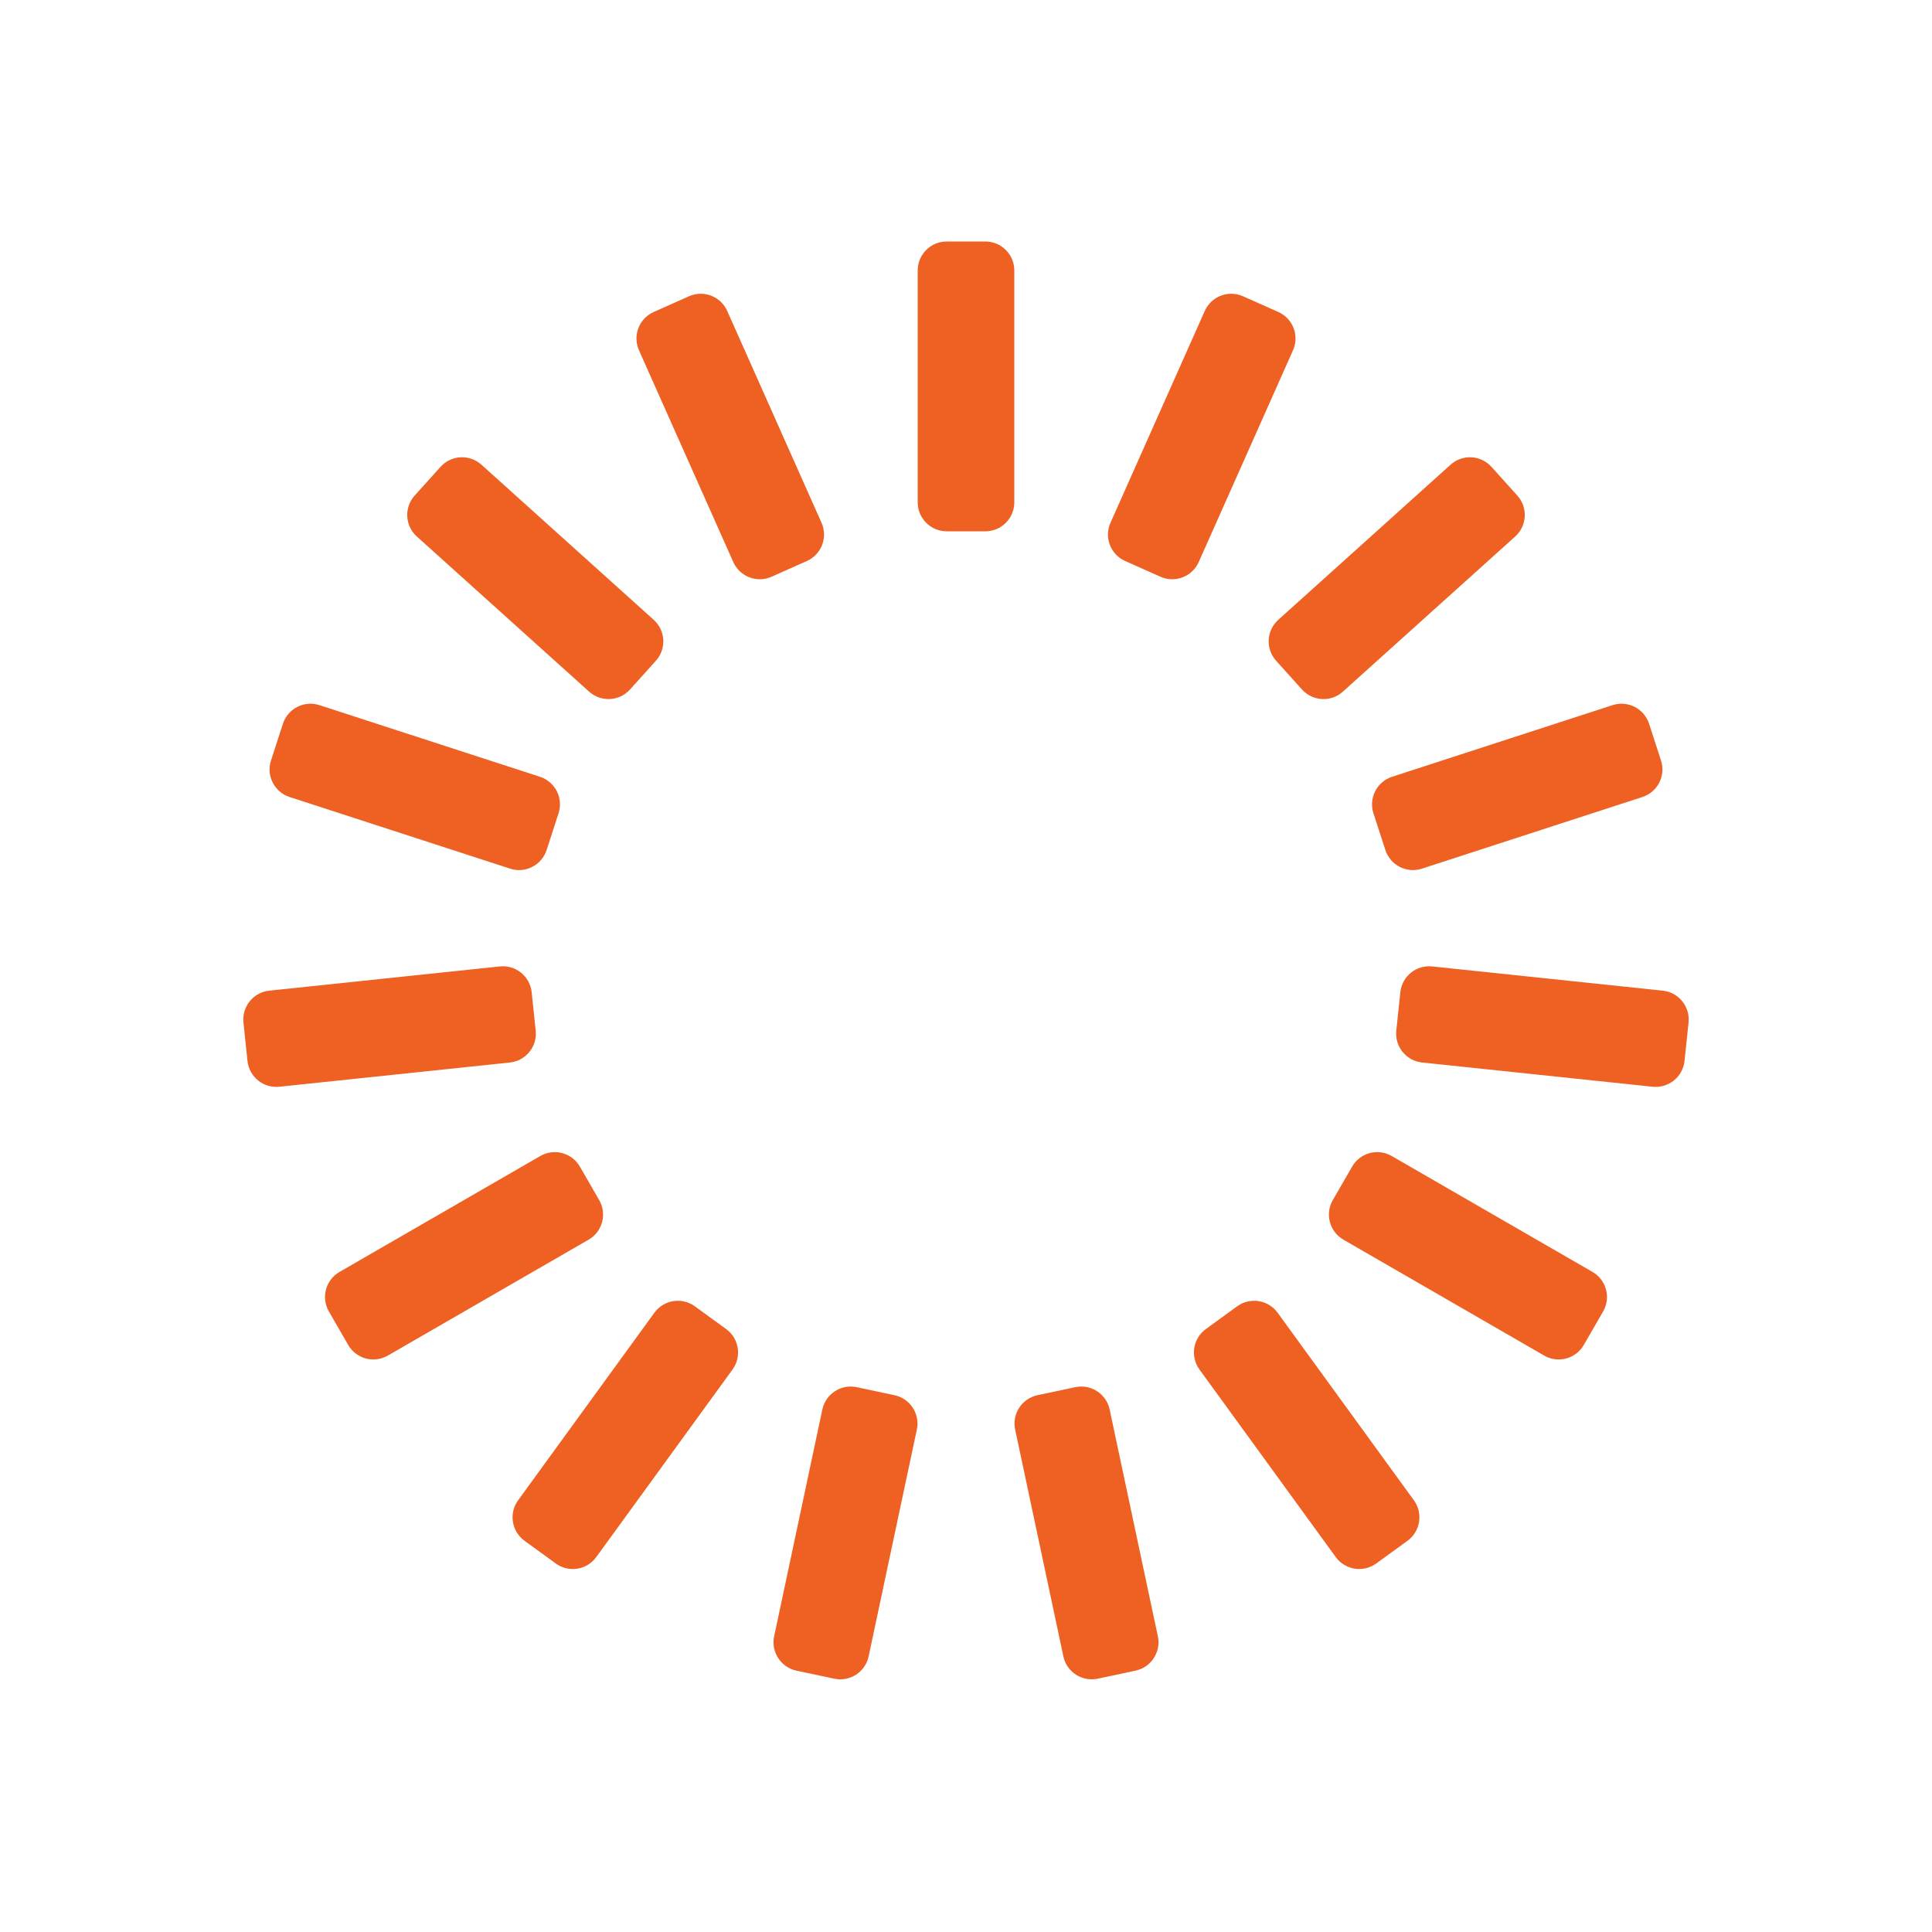
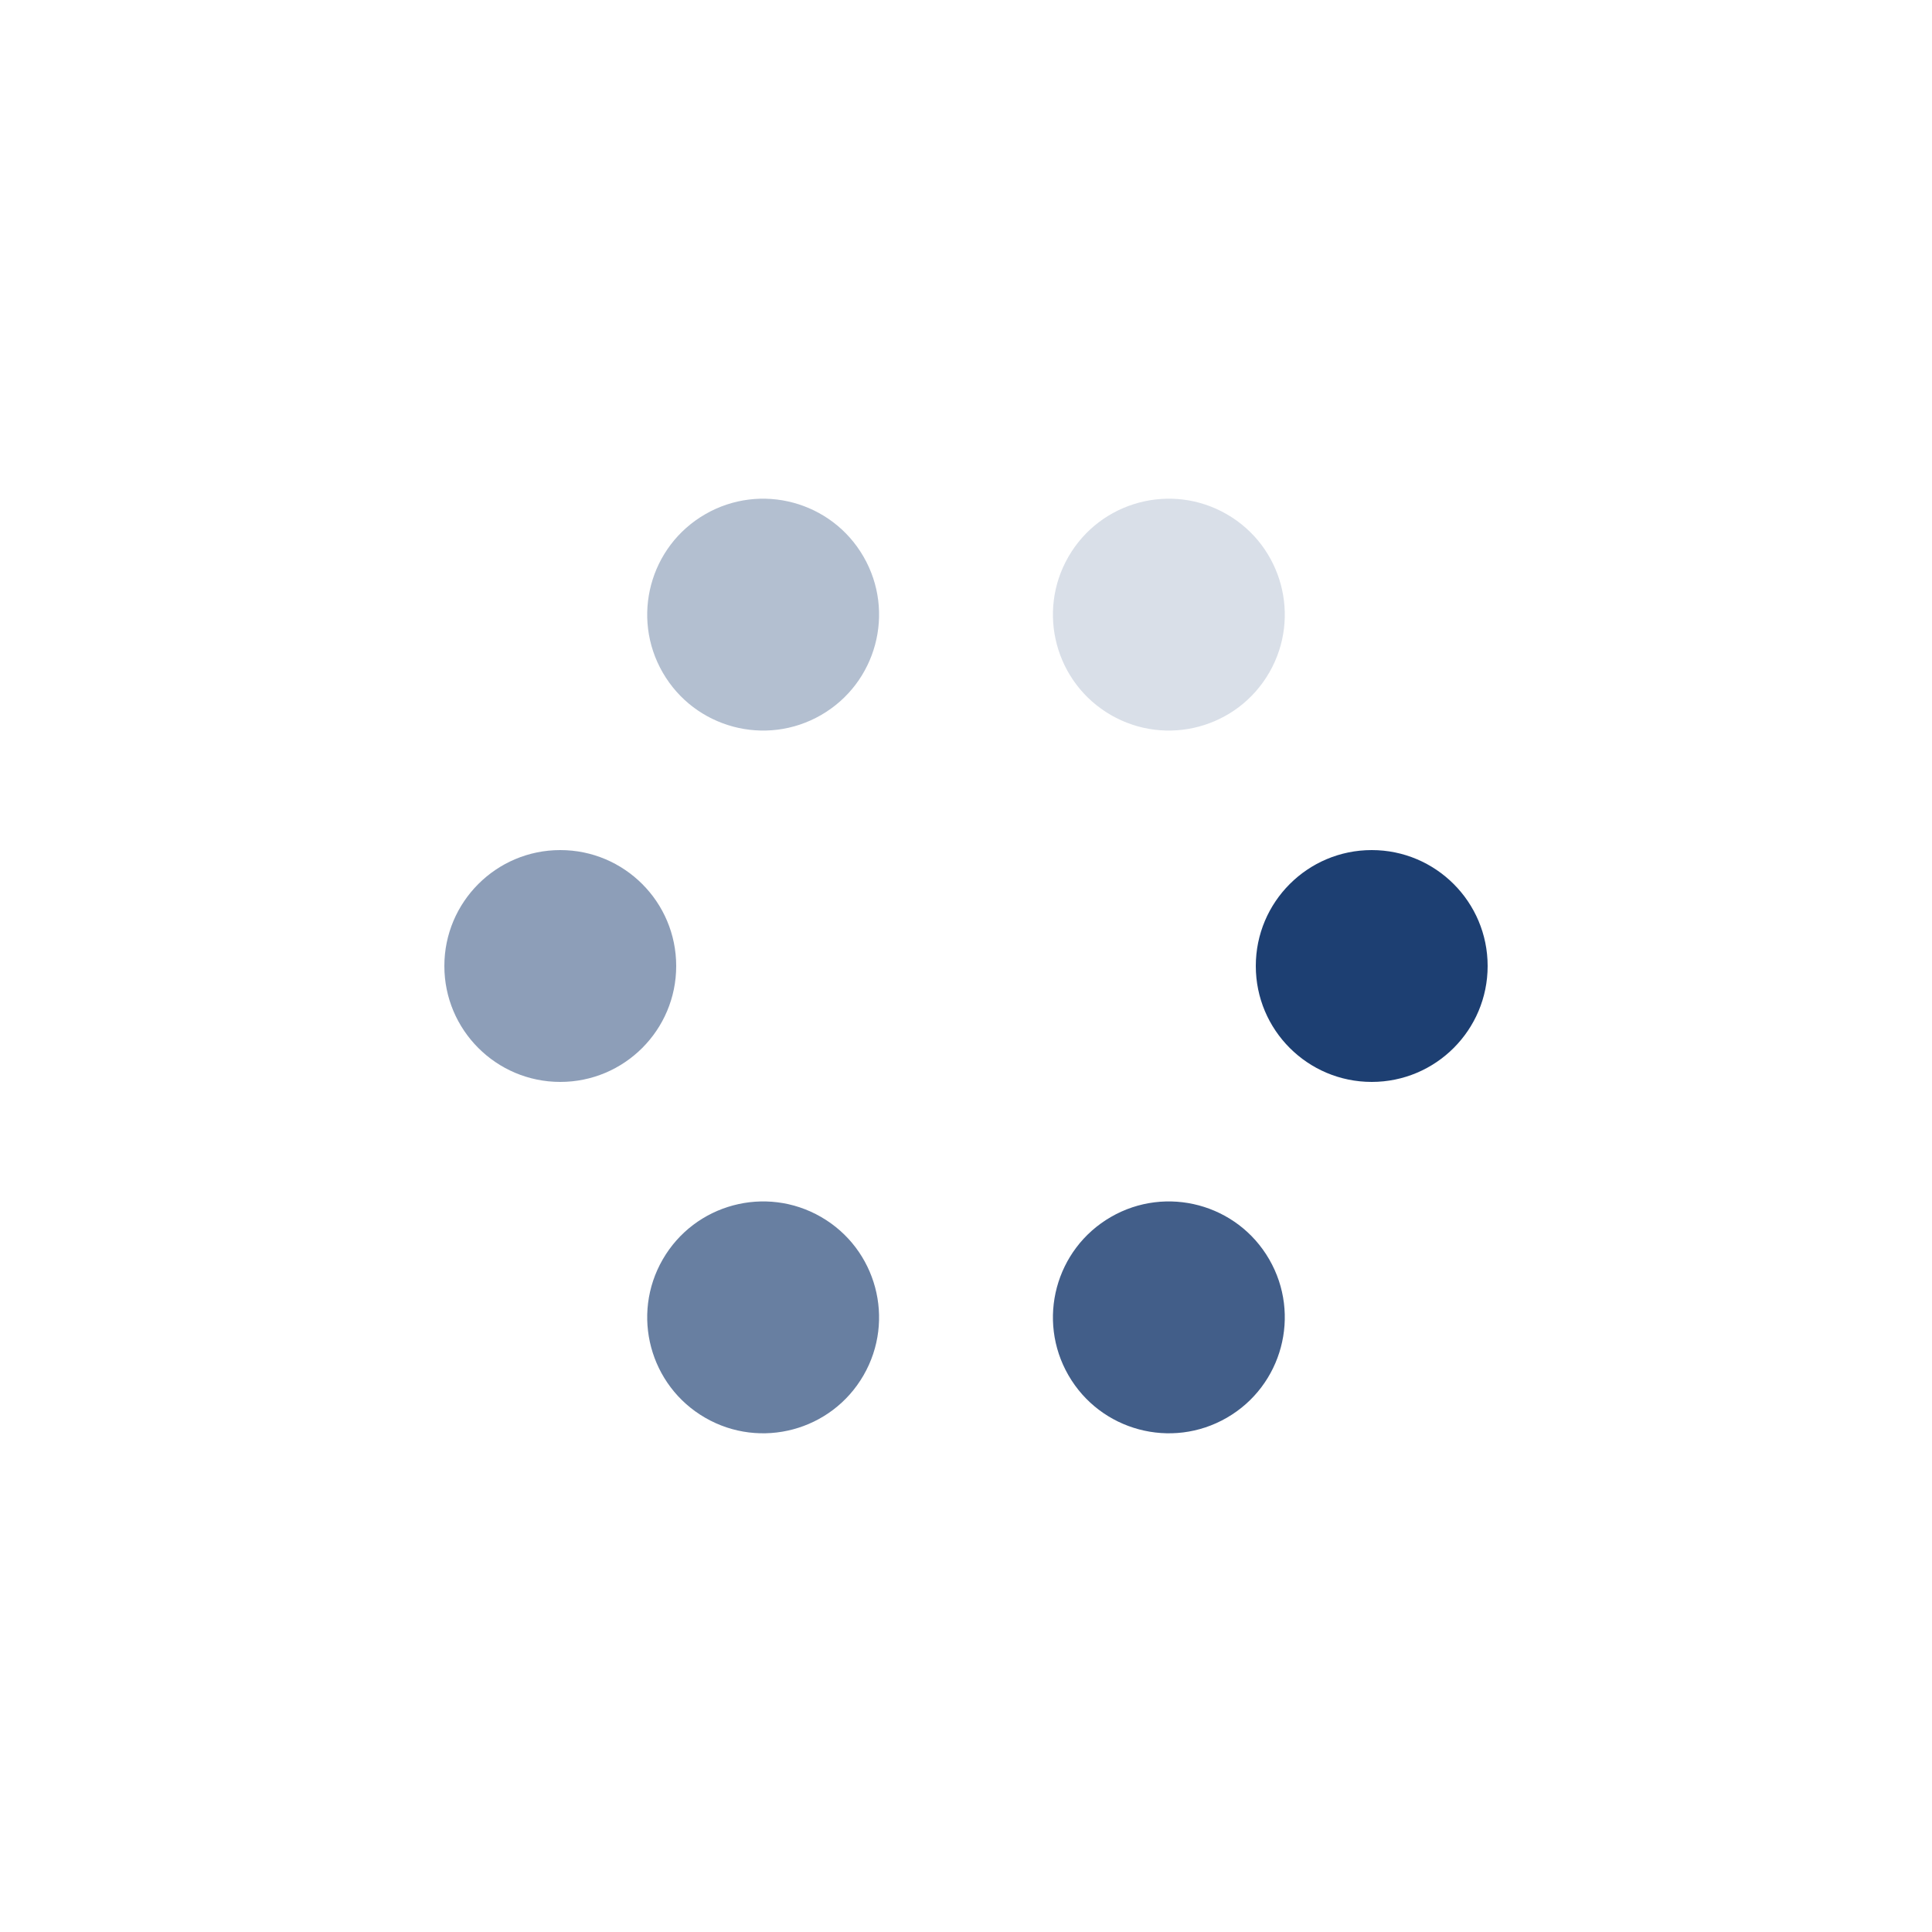
- <svg xmlns="http://www.w3.org/2000/svg" style="margin:auto;background:transparent;display:block;" width="200px" height="200px" viewBox="0 0 100 100" preserveAspectRatio="xMidYMid">
-   <g transform="rotate(0 50 50)">
-     <rect x="47.5" y="12.5" rx="1.5" ry="1.5" width="5" height="15" fill="#ee6123">
-       <animate attributeName="opacity" values="1;0" keyTimes="0;1" dur="1s" begin="-0.933s" repeatCount="indefinite" />
-     </rect>
+ <svg xmlns="http://www.w3.org/2000/svg" style="margin: auto; background: none; display: block; shape-rendering: auto;" width="200px" height="200px" viewBox="0 0 100 100" preserveAspectRatio="xMidYMid">
+   <g transform="translate(71,50)">
+     <g transform="rotate(0)">
+       <circle cx="0" cy="0" r="6" fill="#1d3f72" fill-opacity="1">
+         <animateTransform attributeName="transform" type="scale" begin="-0.833s" values="1.12 1;1 1" keyTimes="0;1" dur="1s" repeatCount="indefinite" />
+         <animate attributeName="fill-opacity" keyTimes="0;1" dur="1s" repeatCount="indefinite" values="1;0" begin="-0.833s" />
+       </circle>
+     </g>
  </g>
-   <g transform="rotate(24 50 50)">
-     <rect x="47.5" y="12.5" rx="1.5" ry="1.5" width="5" height="15" fill="#ee6123">
-       <animate attributeName="opacity" values="1;0" keyTimes="0;1" dur="1s" begin="-0.867s" repeatCount="indefinite" />
-     </rect>
+   <g transform="translate(60.5,68.18653)">
+     <g transform="rotate(60)">
+       <circle cx="0" cy="0" r="6" fill="#1d3f72" fill-opacity="0.833">
+         <animateTransform attributeName="transform" type="scale" begin="-0.667s" values="1.12 1;1 1" keyTimes="0;1" dur="1s" repeatCount="indefinite" />
+         <animate attributeName="fill-opacity" keyTimes="0;1" dur="1s" repeatCount="indefinite" values="1;0" begin="-0.667s" />
+       </circle>
+     </g>
  </g>
-   <g transform="rotate(48 50 50)">
-     <rect x="47.5" y="12.5" rx="1.5" ry="1.5" width="5" height="15" fill="#ee6123">
-       <animate attributeName="opacity" values="1;0" keyTimes="0;1" dur="1s" begin="-0.8s" repeatCount="indefinite" />
-     </rect>
+   <g transform="translate(39.5,68.18653)">
+     <g transform="rotate(120)">
+       <circle cx="0" cy="0" r="6" fill="#1d3f72" fill-opacity="0.667">
+         <animateTransform attributeName="transform" type="scale" begin="-0.5s" values="1.12 1;1 1" keyTimes="0;1" dur="1s" repeatCount="indefinite" />
+         <animate attributeName="fill-opacity" keyTimes="0;1" dur="1s" repeatCount="indefinite" values="1;0" begin="-0.5s" />
+       </circle>
+     </g>
  </g>
-   <g transform="rotate(72 50 50)">
-     <rect x="47.5" y="12.5" rx="1.5" ry="1.5" width="5" height="15" fill="#ee6123">
-       <animate attributeName="opacity" values="1;0" keyTimes="0;1" dur="1s" begin="-0.733s" repeatCount="indefinite" />
-     </rect>
+   <g transform="translate(29,50)">
+     <g transform="rotate(180)">
+       <circle cx="0" cy="0" r="6" fill="#1d3f72" fill-opacity="0.5">
+         <animateTransform attributeName="transform" type="scale" begin="-0.333s" values="1.12 1;1 1" keyTimes="0;1" dur="1s" repeatCount="indefinite" />
+         <animate attributeName="fill-opacity" keyTimes="0;1" dur="1s" repeatCount="indefinite" values="1;0" begin="-0.333s" />
+       </circle>
+     </g>
  </g>
-   <g transform="rotate(96 50 50)">
-     <rect x="47.5" y="12.5" rx="1.5" ry="1.5" width="5" height="15" fill="#ee6123">
-       <animate attributeName="opacity" values="1;0" keyTimes="0;1" dur="1s" begin="-0.667s" repeatCount="indefinite" />
-     </rect>
+   <g transform="translate(39.5,31.81347)">
+     <g transform="rotate(240)">
+       <circle cx="0" cy="0" r="6" fill="#1d3f72" fill-opacity="0.333">
+         <animateTransform attributeName="transform" type="scale" begin="-0.167s" values="1.12 1;1 1" keyTimes="0;1" dur="1s" repeatCount="indefinite" />
+         <animate attributeName="fill-opacity" keyTimes="0;1" dur="1s" repeatCount="indefinite" values="1;0" begin="-0.167s" />
+       </circle>
+     </g>
  </g>
-   <g transform="rotate(120 50 50)">
-     <rect x="47.5" y="12.5" rx="1.5" ry="1.5" width="5" height="15" fill="#ee6123">
-       <animate attributeName="opacity" values="1;0" keyTimes="0;1" dur="1s" begin="-0.6s" repeatCount="indefinite" />
-     </rect>
-   </g>
-   <g transform="rotate(144 50 50)">
-     <rect x="47.5" y="12.5" rx="1.5" ry="1.5" width="5" height="15" fill="#ee6123">
-       <animate attributeName="opacity" values="1;0" keyTimes="0;1" dur="1s" begin="-0.533s" repeatCount="indefinite" />
-     </rect>
-   </g>
-   <g transform="rotate(168 50 50)">
-     <rect x="47.5" y="12.5" rx="1.5" ry="1.5" width="5" height="15" fill="#ee6123">
-       <animate attributeName="opacity" values="1;0" keyTimes="0;1" dur="1s" begin="-0.467s" repeatCount="indefinite" />
-     </rect>
-   </g>
-   <g transform="rotate(192 50 50)">
-     <rect x="47.5" y="12.5" rx="1.5" ry="1.5" width="5" height="15" fill="#ee6123">
-       <animate attributeName="opacity" values="1;0" keyTimes="0;1" dur="1s" begin="-0.4s" repeatCount="indefinite" />
-     </rect>
-   </g>
-   <g transform="rotate(216 50 50)">
-     <rect x="47.5" y="12.5" rx="1.5" ry="1.5" width="5" height="15" fill="#ee6123">
-       <animate attributeName="opacity" values="1;0" keyTimes="0;1" dur="1s" begin="-0.333s" repeatCount="indefinite" />
-     </rect>
-   </g>
-   <g transform="rotate(240 50 50)">
-     <rect x="47.5" y="12.5" rx="1.5" ry="1.5" width="5" height="15" fill="#ee6123">
-       <animate attributeName="opacity" values="1;0" keyTimes="0;1" dur="1s" begin="-0.267s" repeatCount="indefinite" />
-     </rect>
-   </g>
-   <g transform="rotate(264 50 50)">
-     <rect x="47.5" y="12.5" rx="1.5" ry="1.5" width="5" height="15" fill="#ee6123">
-       <animate attributeName="opacity" values="1;0" keyTimes="0;1" dur="1s" begin="-0.2s" repeatCount="indefinite" />
-     </rect>
-   </g>
-   <g transform="rotate(288 50 50)">
-     <rect x="47.5" y="12.5" rx="1.5" ry="1.5" width="5" height="15" fill="#ee6123">
-       <animate attributeName="opacity" values="1;0" keyTimes="0;1" dur="1s" begin="-0.133s" repeatCount="indefinite" />
-     </rect>
-   </g>
-   <g transform="rotate(312 50 50)">
-     <rect x="47.5" y="12.5" rx="1.5" ry="1.5" width="5" height="15" fill="#ee6123">
-       <animate attributeName="opacity" values="1;0" keyTimes="0;1" dur="1s" begin="-0.067s" repeatCount="indefinite" />
-     </rect>
-   </g>
-   <g transform="rotate(336 50 50)">
-     <rect x="47.5" y="12.5" rx="1.5" ry="1.5" width="5" height="15" fill="#ee6123">
-       <animate attributeName="opacity" values="1;0" keyTimes="0;1" dur="1s" begin="0s" repeatCount="indefinite" />
-     </rect>
+   <g transform="translate(60.5,31.81347)">
+     <g transform="rotate(300)">
+       <circle cx="0" cy="0" r="6" fill="#1d3f72" fill-opacity="0.167">
+         <animateTransform attributeName="transform" type="scale" begin="0s" values="1.12 1;1 1" keyTimes="0;1" dur="1s" repeatCount="indefinite" />
+         <animate attributeName="fill-opacity" keyTimes="0;1" dur="1s" repeatCount="indefinite" values="1;0" begin="0s" />
+       </circle>
+     </g>
  </g>
</svg>
